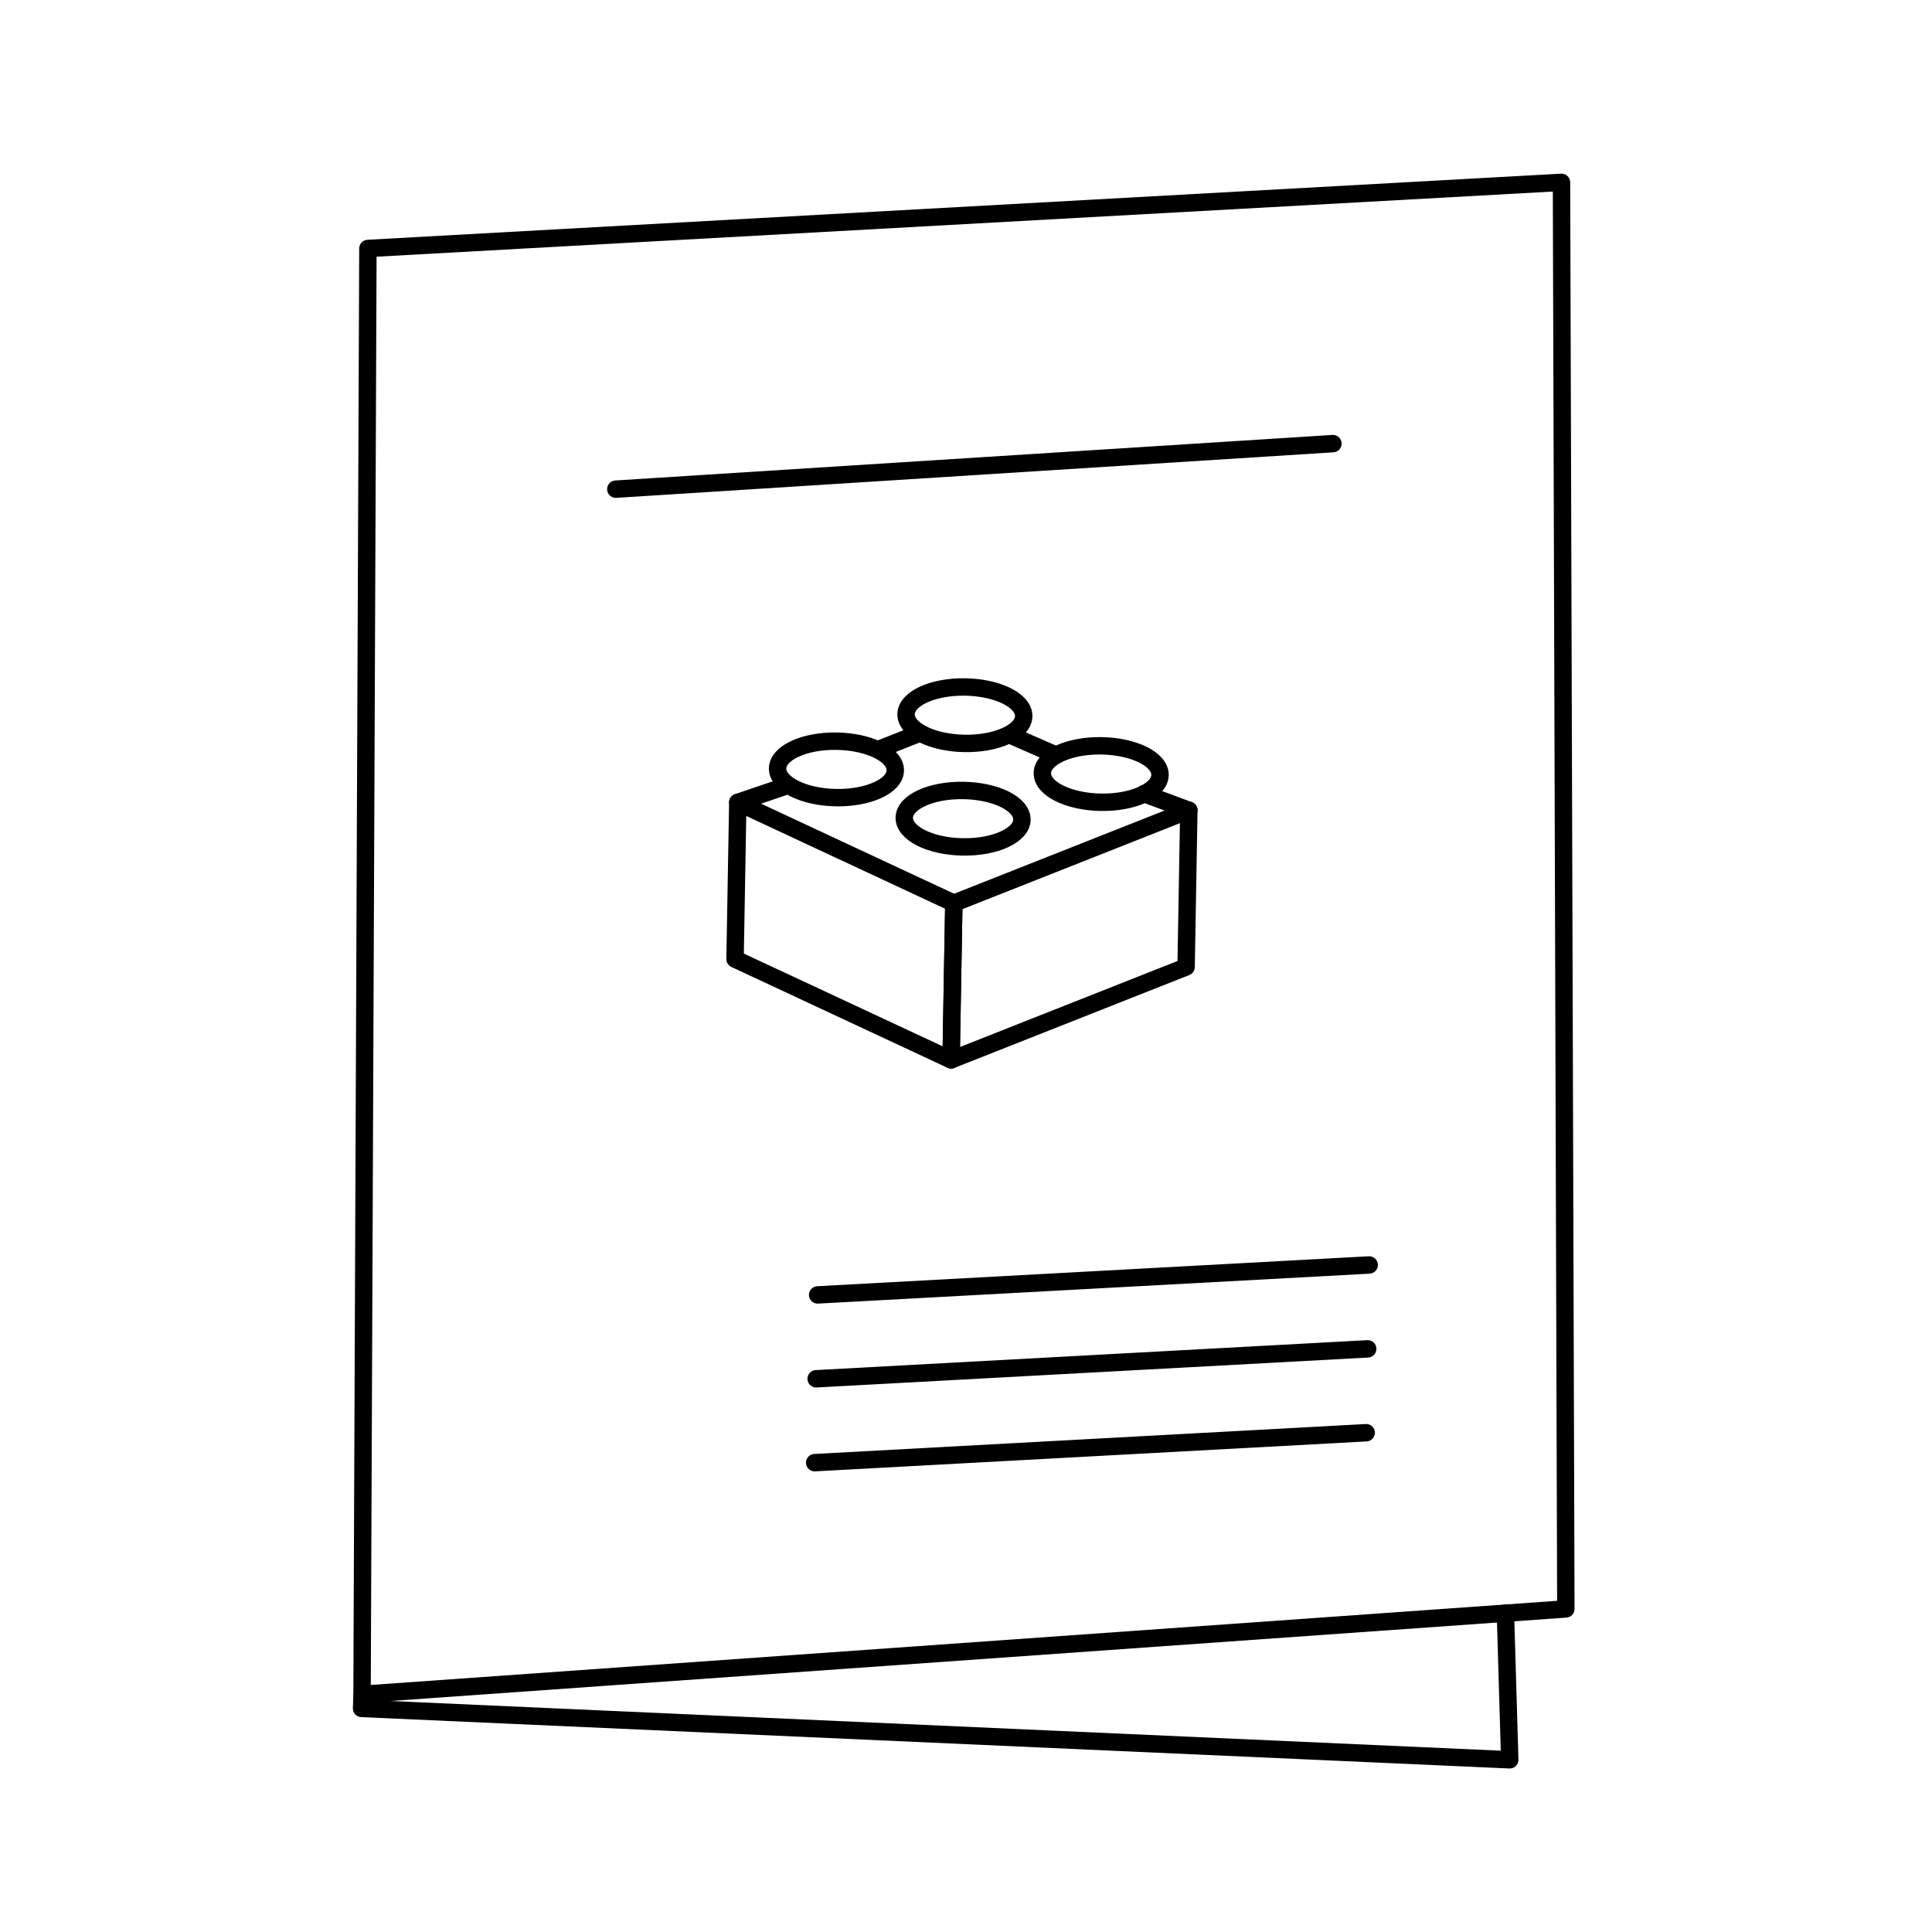
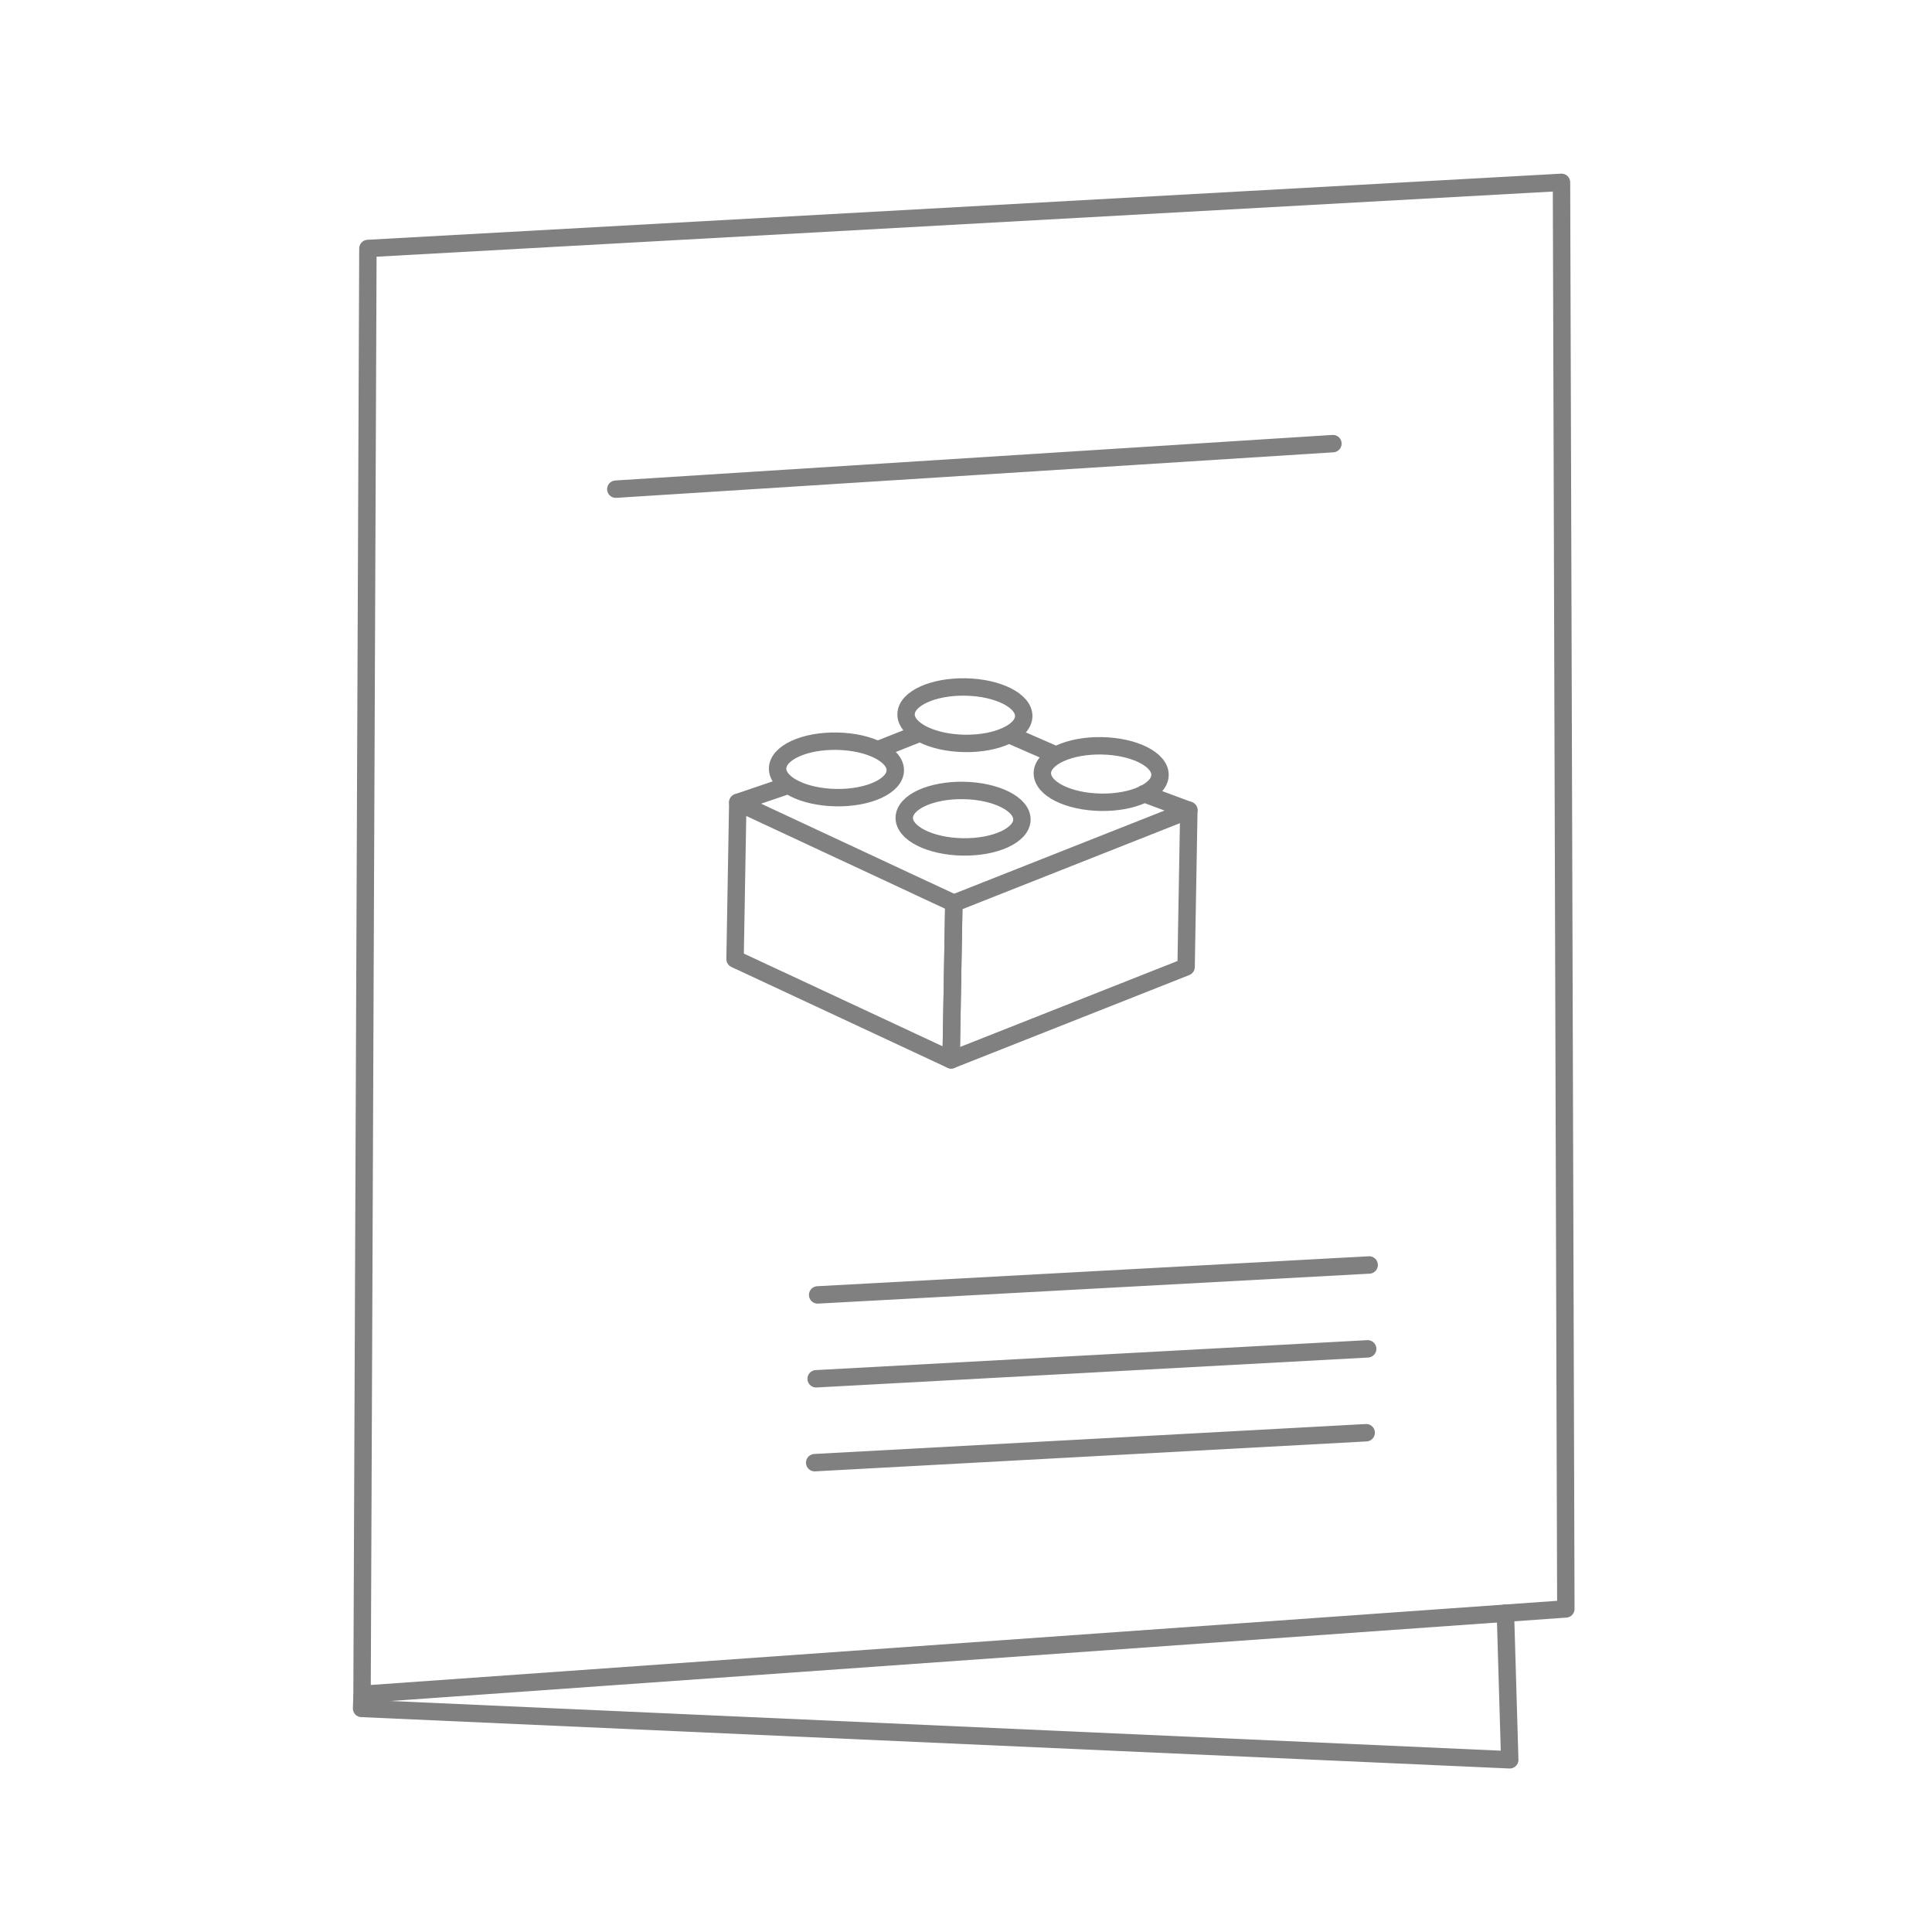
<svg xmlns="http://www.w3.org/2000/svg" width="111" height="111" viewBox="0 0 111 111">
-   <g fill="none" fill-rule="evenodd" stroke="#000" stroke-linecap="round" stroke-linejoin="round" transform="translate(19.352 8.966)">
+   <g fill="none" fill-rule="evenodd" stroke="grey" stroke-linecap="round" stroke-linejoin="round" transform="translate(19.352 8.966)">
    <polyline points="1.472 89.065 1.459 89.765 67.466 91.565 67.071 83.142" transform="rotate(1 34.463 87.354)" />
    <polygon points="1.099 5.916 2.212 88.978 71.278 82.865 69.598 .921" transform="rotate(1 36.189 44.95)" />
    <g transform="rotate(1 -1650.558 1280.159)">
      <polygon points="13.6 13.69 1.088 8.116 1.088 17.119 13.6 22.692" />
      <polygon points="27.006 8.116 13.6 13.69 13.6 22.692 27.006 17.119" />
      <path d="M17.427 8.825C17.427 9.72 15.913 10.447 14.047 10.447 12.18 10.447 10.666 9.72 10.666 8.825 10.666 7.93 12.18 7.203 14.047 7.203 15.913 7.203 17.427 7.93 17.427 8.825L17.427 8.825zM25.315 6.122C25.315 7.018 23.801 7.744 21.935 7.744 20.068 7.744 18.554 7.018 18.554 6.122 18.554 5.227 20.068 4.5 21.935 4.5 23.801 4.5 25.315 5.227 25.315 6.122L25.315 6.122zM10.103 6.122C10.103 7.018 8.589 7.744 6.722 7.744 4.855 7.744 3.341 7.018 3.341 6.122 3.341 5.227 4.855 4.5 6.722 4.5 8.589 4.5 10.103 5.227 10.103 6.122L10.103 6.122zM17.427 2.879C17.427 3.774 15.913 4.5 14.047 4.5 12.18 4.5 10.666 3.774 10.666 2.879 10.666 1.984 12.18 1.257 14.047 1.257 15.913 1.257 17.427 1.984 17.427 2.879L17.427 2.879zM3.988 7.074L1.088 8.116M11.497 3.943L9.068 4.955M19.337 5.085L16.594 3.942M27.006 8.116L24.414 7.204" />
    </g>
    <path d="M27.61,64.047 L59.326,65.095" transform="rotate(-5 43.468 64.57)" />
    <path d="M27.524,68.866 L59.241,69.914" transform="rotate(-5 43.383 69.39)" />
    <path d="M27.439,73.685 L59.155,74.733" transform="rotate(-5 43.297 74.209)" />
    <path d="M15.993,17.338 L57.264,18.322" transform="rotate(-5 36.628 17.83)" />
  </g>
</svg>
